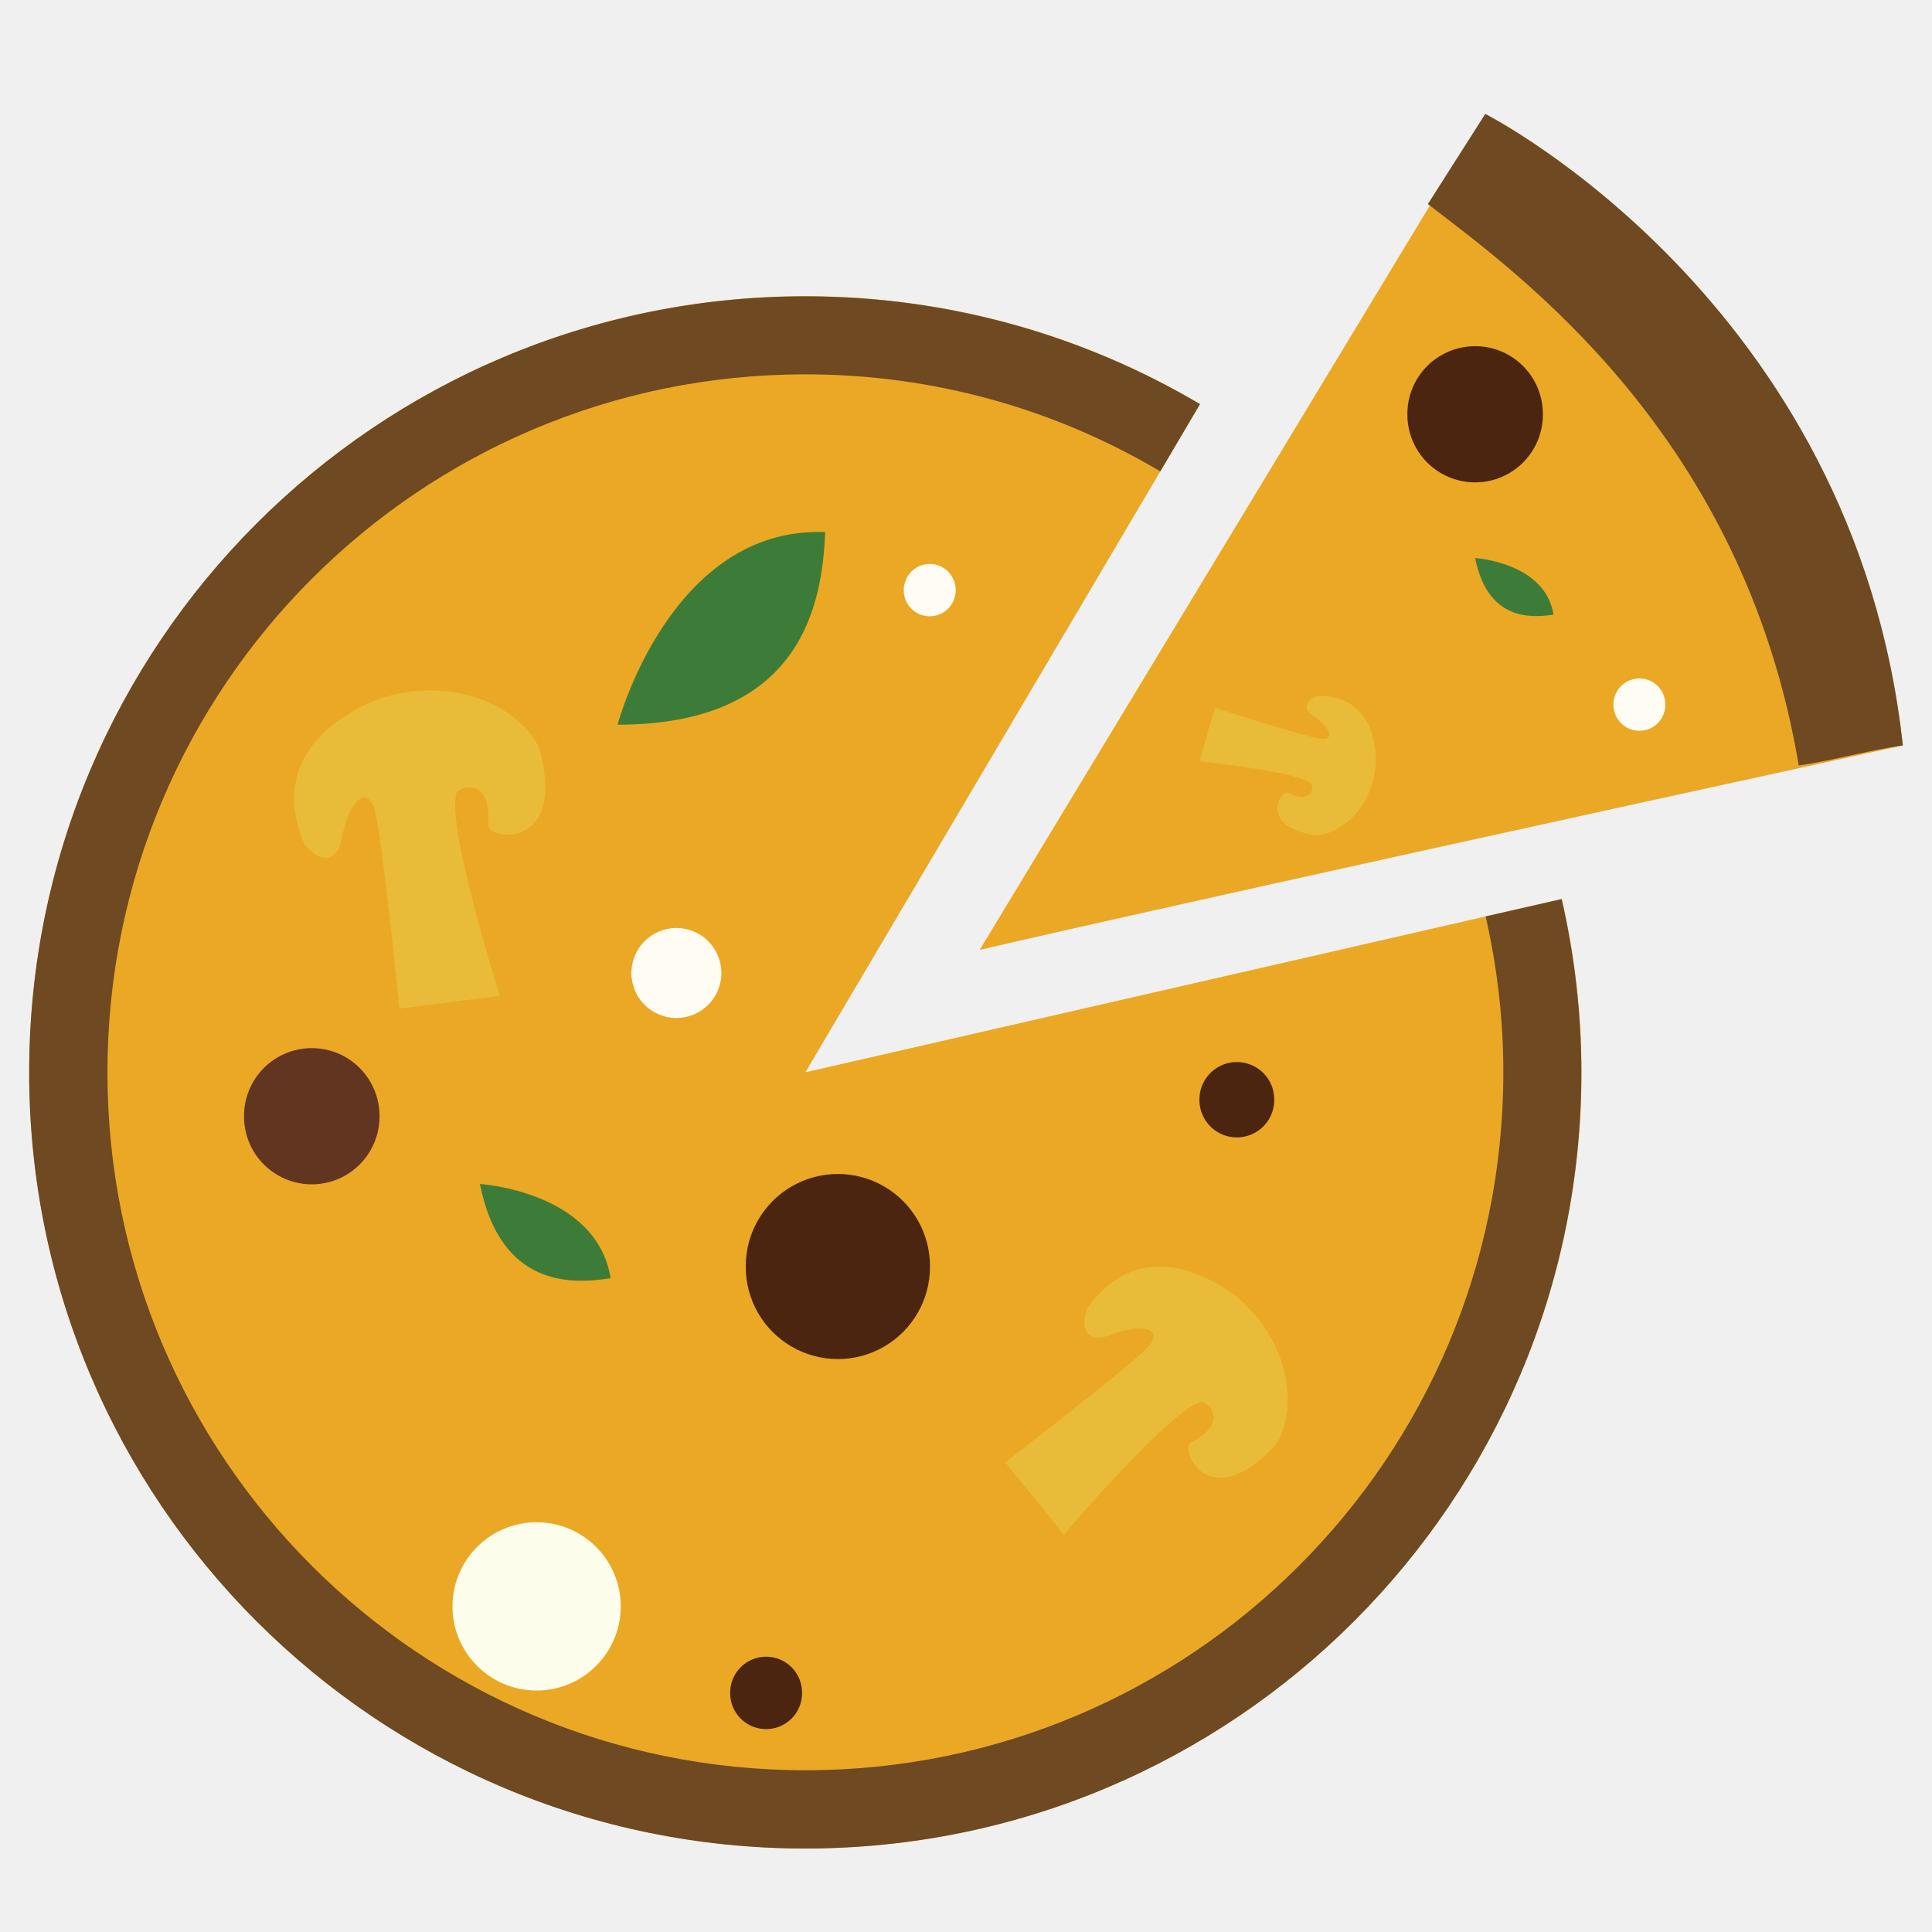
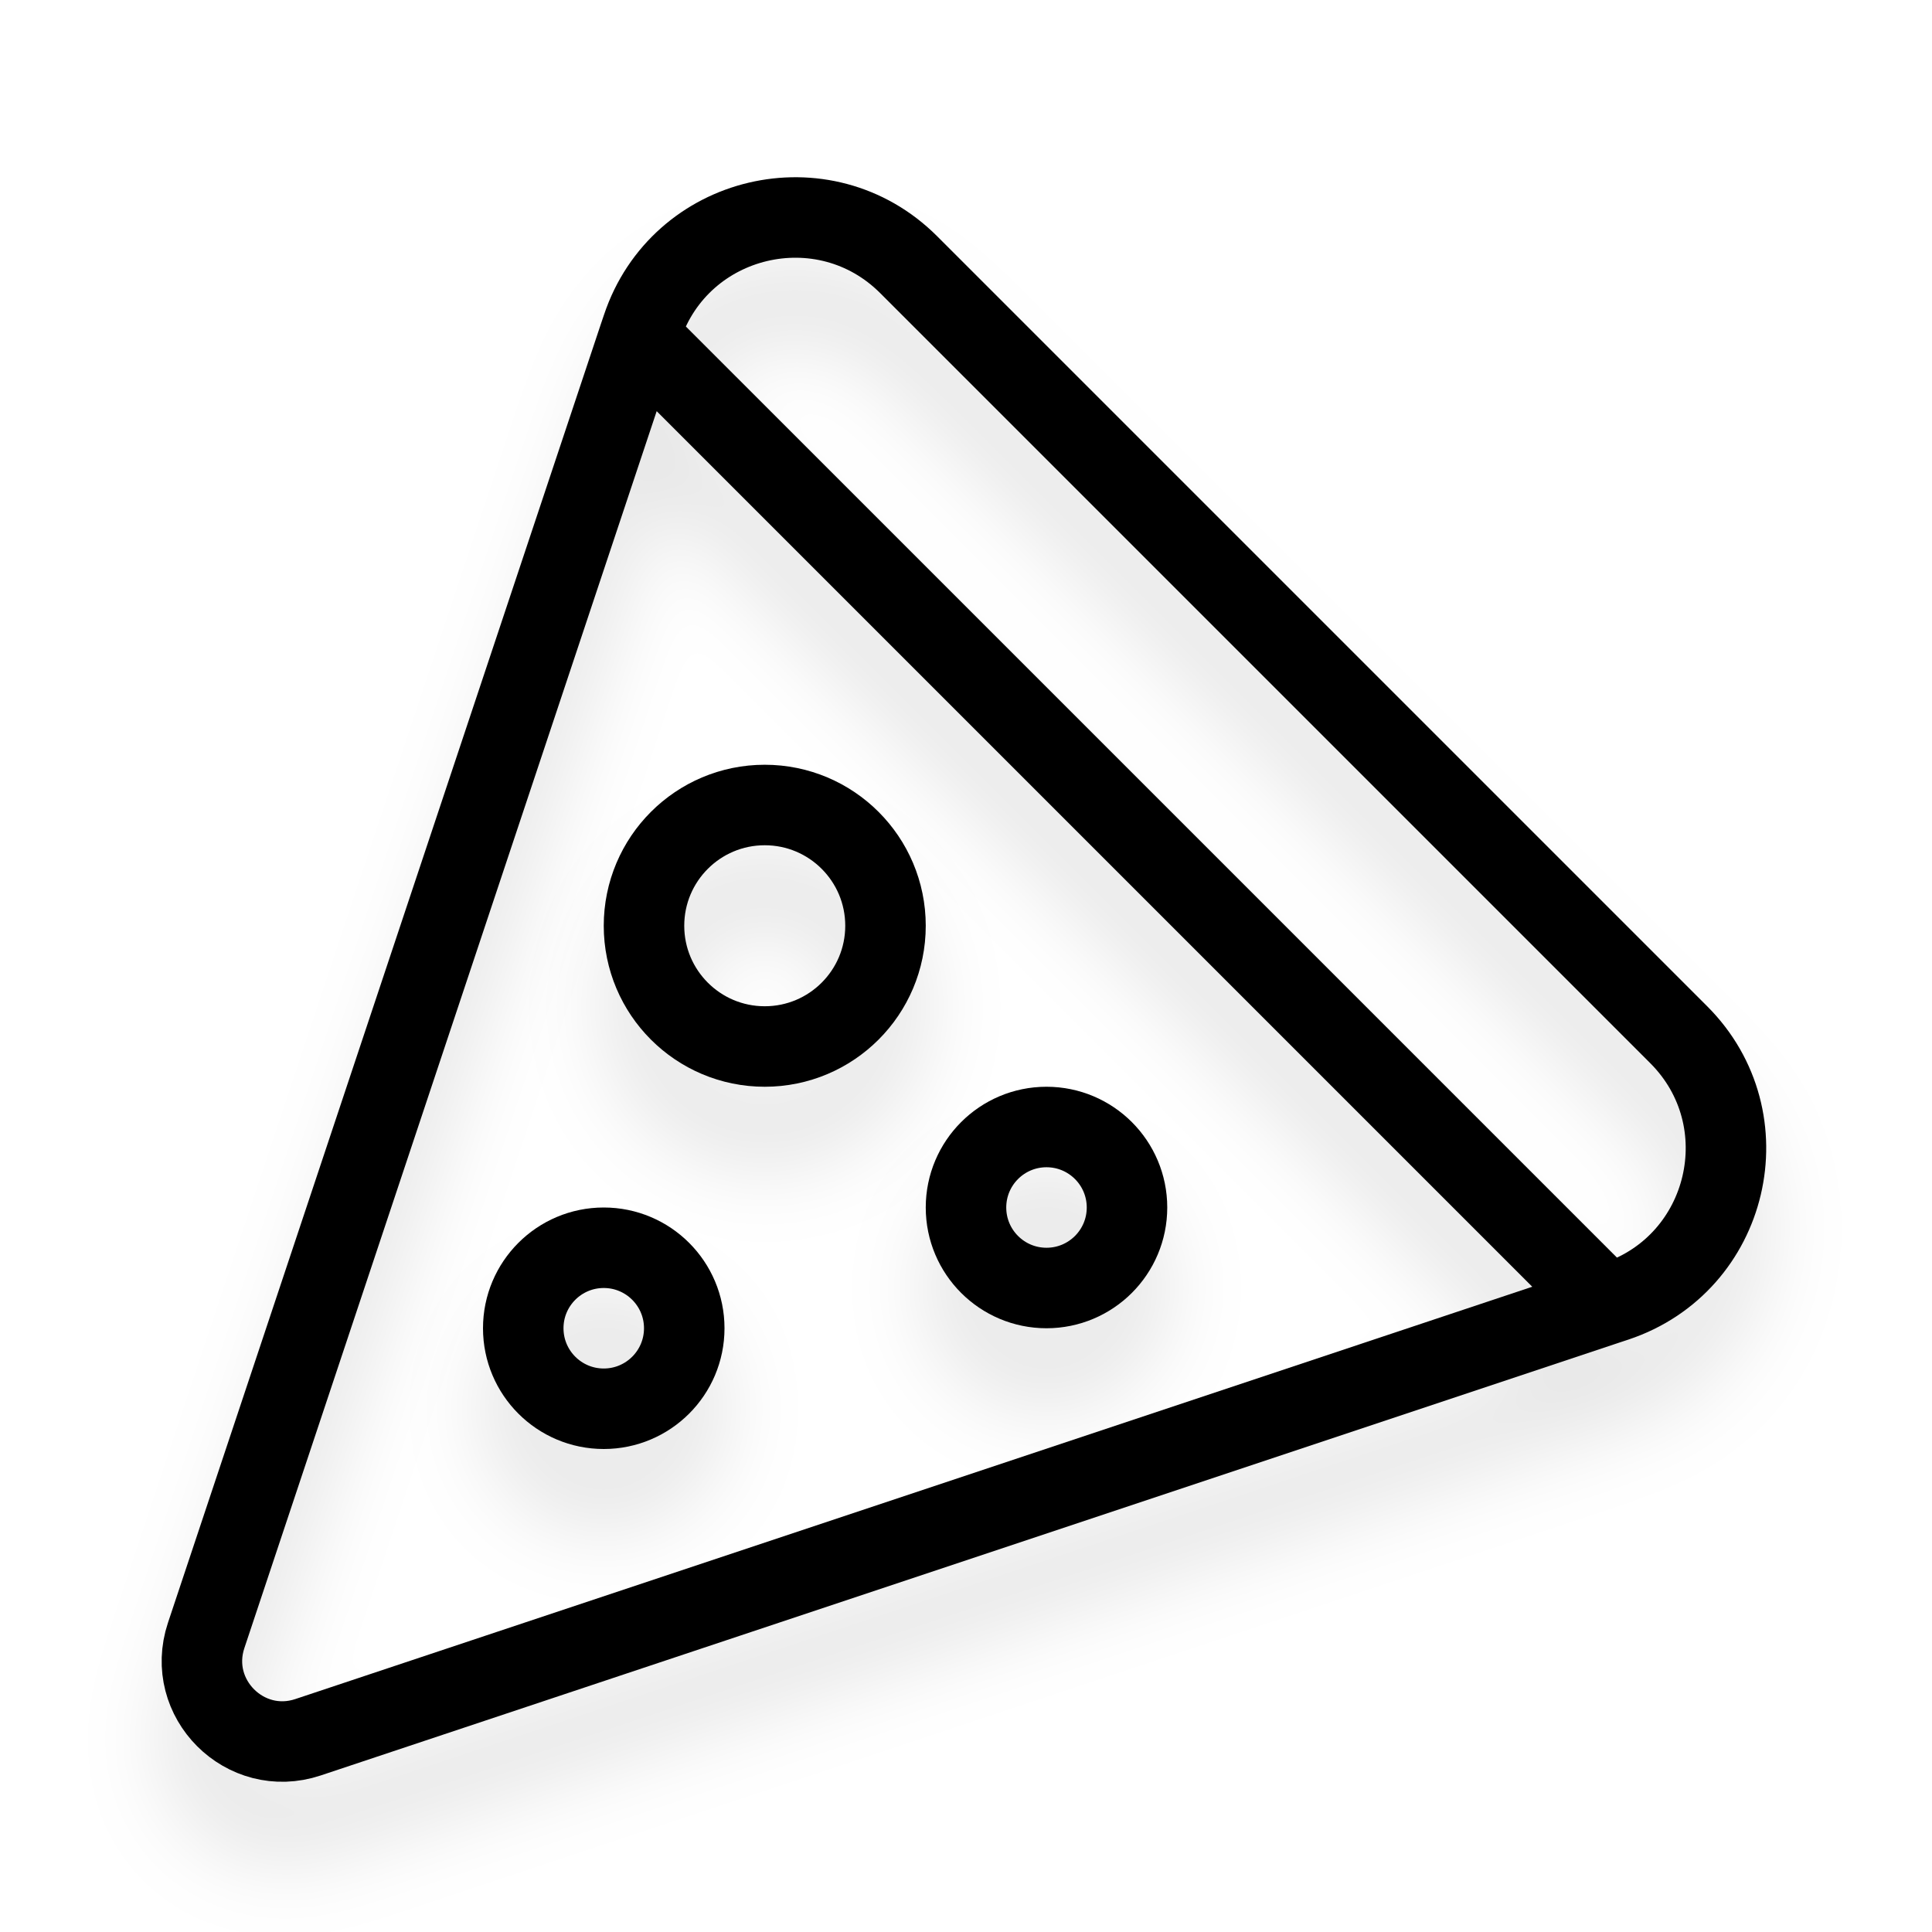
- <svg xmlns="http://www.w3.org/2000/svg" width="800px" height="800px" viewBox="0 0 1024 1024" class="icon" version="1.1">
-   <path d="M519.232 503.498l267.977-443.101s195.515 98.992 221.339 334.724C594.799 485.365 519.232 503.498 519.232 503.498z" fill="#EBA824" />
-   <path d="M953.372 405.705c17.428-2.399 36.337-7.973 55.176-10.584-25.753-235.662-221.339-334.724-221.339-334.724l-30.41 47.767c48.826 37.466 167.292 122.911 196.573 297.541z" fill="#6E4921" />
-   <path d="M426.872 568.34l209.203-354.198c-61.314-36.267-132.789-57.152-209.203-57.152-227.195 0-411.35 184.155-411.35 411.35s184.155 411.35 411.35 411.35 411.35-184.155 411.35-411.35c0-31.61-3.669-62.302-10.442-91.866L426.872 568.34z" fill="#EBA824" />
-   <path d="M787.421 485.717c6.068 26.6 9.384 54.188 9.384 82.623 0 204.334-165.598 369.933-369.933 369.933S56.94 772.674 56.94 568.34c0-204.334 165.598-369.933 369.933-369.933 68.723 0 133.001 18.768 188.106 51.436l21.026-35.632c-61.314-36.267-132.789-57.152-209.203-57.152-227.195 0-411.35 184.155-411.35 411.35s184.155 411.35 411.35 411.35 411.35-184.155 411.35-411.35c0-31.61-3.669-62.302-10.443-91.866l-40.288 9.172z" fill="#6E4921" />
-   <path d="M444.088 671.283m-48.826 0a48.826 48.826 0 1 0 97.651 0 48.826 48.826 0 1 0-97.651 0Z" fill="#4C2510" />
-   <path d="M781.847 219.575m-35.914 0a35.914 35.914 0 1 0 71.827 0 35.914 35.914 0 1 0-71.827 0Z" fill="#4C2510" />
-   <path d="M655.549 582.875m-19.827 0a19.827 19.827 0 1 0 39.653 0 19.827 19.827 0 1 0-39.653 0Z" fill="#4C2510" />
-   <path d="M406.058 897.279m-19.051 0a19.051 19.051 0 1 0 38.101 0 19.051 19.051 0 1 0-38.101 0Z" fill="#4C2510" />
-   <path d="M165.246 591.624m-35.914 0a35.914 35.914 0 1 0 71.827 0 35.914 35.914 0 1 0-71.827 0Z" fill="#623520" />
-   <path d="M358.502 515.704m-23.848 0a23.848 23.848 0 1 0 47.697 0 23.848 23.848 0 1 0-47.697 0Z" fill="#FFFCF4" />
-   <path d="M492.773 312.781m-13.759 0a13.759 13.759 0 1 0 27.517 0 13.759 13.759 0 1 0-27.517 0Z" fill="#FFFCF4" />
-   <path d="M868.915 373.46m-13.759 0a13.759 13.759 0 1 0 27.517 0 13.759 13.759 0 1 0-27.517 0Z" fill="#FFFCF4" />
-   <path d="M284.417 851.417m-44.592 0a44.592 44.592 0 1 0 89.185 0 44.592 44.592 0 1 0-89.185 0Z" fill="#FDFDEC" />
-   <path d="M211.672 534.543l53.341-6.703s-29.493-92.642-22.79-108.165c4.163-3.598 18.133-6.209 16.581 17.569-1.058 7.62 41.206 14.464 27.447-39.371-5.715-17.075-39.018-42.123-85.092-27.588-21.238 8.255-58.845 30.551-40.218 76.273 5.362 8.608 17.075 13.618 20.179-1.905 3.105-18.486 13.829-31.257 17.922-13.618S211.672 534.543 211.672 534.543zM532.779 775.073l31.116 38.242s57.787-67.876 73.097-70.205c4.798 1.482 13.618 11.078-5.645 21.449-6.421 2.893 8.749 39.089 43.887 2.258 10.513-12.7 13.829-50.731-19.756-79.589-16.722-12.489-52.283-30.975-78.813 5.715-4.092 8.326-2.328 19.897 11.289 14.817 15.875-6.562 30.975-4.375 19.333 7.338-11.783 11.713-74.509 59.974-74.509 59.974zM643.978 375.154L635.722 403.518s53.2 5.362 59.55 12.136c0.917 2.893-0.847 10.513-12.489 4.516-3.598-2.187-16.299 17.639 13.829 22.437 9.878 0.847 29.775-10.443 32.527-36.831 0.494-12.489-2.54-36.337-29.705-36.972-5.503 0.847-10.584 5.645-3.457 10.584 8.608 5.574 12.7 13.759 2.963 11.995s-54.964-16.228-54.964-16.228z" fill="#E8BC38" />
-   <path d="M327.316 384.115s27.941-105.342 110.07-102.097c-1.552 35.067-10.301 102.097-110.07 102.097zM254.36 627.538s61.879 3.81 69.287 49.955c-19.756 3.034-58.139 5.645-69.287-49.955zM781.847 295.777s37.113 2.258 41.558 29.987c-11.854 1.764-34.855 3.387-41.558-29.987z" fill="#3D7C38" />
+ <svg xmlns="http://www.w3.org/2000/svg" width="800px" height="800px" viewBox="0 0 24 24" fill="none">
+   <g clip-path="url(#clip0_15_520)">
+     <rect width="24" height="24" fill="white" />
+     <g filter="url(#filter0_d_15_520)">
+       <path d="M7.939 4.182L2.561 20.316C2.301 21.098 3.045 21.841 3.826 21.581L19.96 16.203M7.939 4.182L7.977 4.07C8.447 2.66 10.237 2.237 11.288 3.288L20.854 12.854C21.905 13.905 21.483 15.695 20.072 16.166L19.96 16.203M7.939 4.182L19.96 16.203" stroke="#000000" stroke-linecap="round" stroke-linejoin="round" />
+     </g>
+     <g filter="url(#filter1_d_15_520)">
+       <circle cx="9.5" cy="11.5" r="1.5" stroke="#000000" stroke-linejoin="round" />
+     </g>
+     <g filter="url(#filter2_d_15_520)">
+       <circle cx="13" cy="15" r="1" stroke="#000000" stroke-linejoin="round" />
+     </g>
+     <g filter="url(#filter3_d_15_520)">
+       <circle cx="7.5" cy="16.5" r="1" stroke="#000000" stroke-linejoin="round" />
+     </g>
+   </g>
+   <defs>
+     <filter id="filter0_d_15_520" x="1.008" y="2.201" width="21.933" height="21.933" filterUnits="userSpaceOnUse" color-interpolation-filters="sRGB">
+       <feFlood flood-opacity="0" result="BackgroundImageFix" />
+       <feColorMatrix in="SourceAlpha" type="matrix" values="0 0 0 0 0 0 0 0 0 0 0 0 0 0 0 0 0 0 127 0" result="hardAlpha" />
+       <feOffset dy="1" />
+       <feGaussianBlur stdDeviation="0.5" />
+       <feColorMatrix type="matrix" values="0 0 0 0 0 0 0 0 0 0 0 0 0 0 0 0 0 0 0.1 0" />
+       <feBlend mode="normal" in2="BackgroundImageFix" result="effect1_dropShadow_15_520" />
+       <feBlend mode="normal" in="SourceGraphic" in2="effect1_dropShadow_15_520" result="shape" />
+     </filter>
+     <filter id="filter1_d_15_520" x="6.5" y="9.5" width="6" height="6" filterUnits="userSpaceOnUse" color-interpolation-filters="sRGB">
+       <feFlood flood-opacity="0" result="BackgroundImageFix" />
+       <feColorMatrix in="SourceAlpha" type="matrix" values="0 0 0 0 0 0 0 0 0 0 0 0 0 0 0 0 0 0 127 0" result="hardAlpha" />
+       <feOffset dy="1" />
+       <feGaussianBlur stdDeviation="0.5" />
+       <feColorMatrix type="matrix" values="0 0 0 0 0 0 0 0 0 0 0 0 0 0 0 0 0 0 0.1 0" />
+       <feBlend mode="normal" in2="BackgroundImageFix" result="effect1_dropShadow_15_520" />
+       <feBlend mode="normal" in="SourceGraphic" in2="effect1_dropShadow_15_520" result="shape" />
+     </filter>
+     <filter id="filter2_d_15_520" x="10.5" y="13.5" width="5" height="5" filterUnits="userSpaceOnUse" color-interpolation-filters="sRGB">
+       <feFlood flood-opacity="0" result="BackgroundImageFix" />
+       <feColorMatrix in="SourceAlpha" type="matrix" values="0 0 0 0 0 0 0 0 0 0 0 0 0 0 0 0 0 0 127 0" result="hardAlpha" />
+       <feOffset dy="1" />
+       <feGaussianBlur stdDeviation="0.5" />
+       <feColorMatrix type="matrix" values="0 0 0 0 0 0 0 0 0 0 0 0 0 0 0 0 0 0 0.1 0" />
+       <feBlend mode="normal" in2="BackgroundImageFix" result="effect1_dropShadow_15_520" />
+       <feBlend mode="normal" in="SourceGraphic" in2="effect1_dropShadow_15_520" result="shape" />
+     </filter>
+     <filter id="filter3_d_15_520" x="5" y="15" width="5" height="5" filterUnits="userSpaceOnUse" color-interpolation-filters="sRGB">
+       <feFlood flood-opacity="0" result="BackgroundImageFix" />
+       <feColorMatrix in="SourceAlpha" type="matrix" values="0 0 0 0 0 0 0 0 0 0 0 0 0 0 0 0 0 0 127 0" result="hardAlpha" />
+       <feOffset dy="1" />
+       <feGaussianBlur stdDeviation="0.5" />
+       <feColorMatrix type="matrix" values="0 0 0 0 0 0 0 0 0 0 0 0 0 0 0 0 0 0 0.1 0" />
+       <feBlend mode="normal" in2="BackgroundImageFix" result="effect1_dropShadow_15_520" />
+       <feBlend mode="normal" in="SourceGraphic" in2="effect1_dropShadow_15_520" result="shape" />
+     </filter>
+     <clipPath id="clip0_15_520">
+       <rect width="24" height="24" fill="white" />
+     </clipPath>
+   </defs>
</svg>
